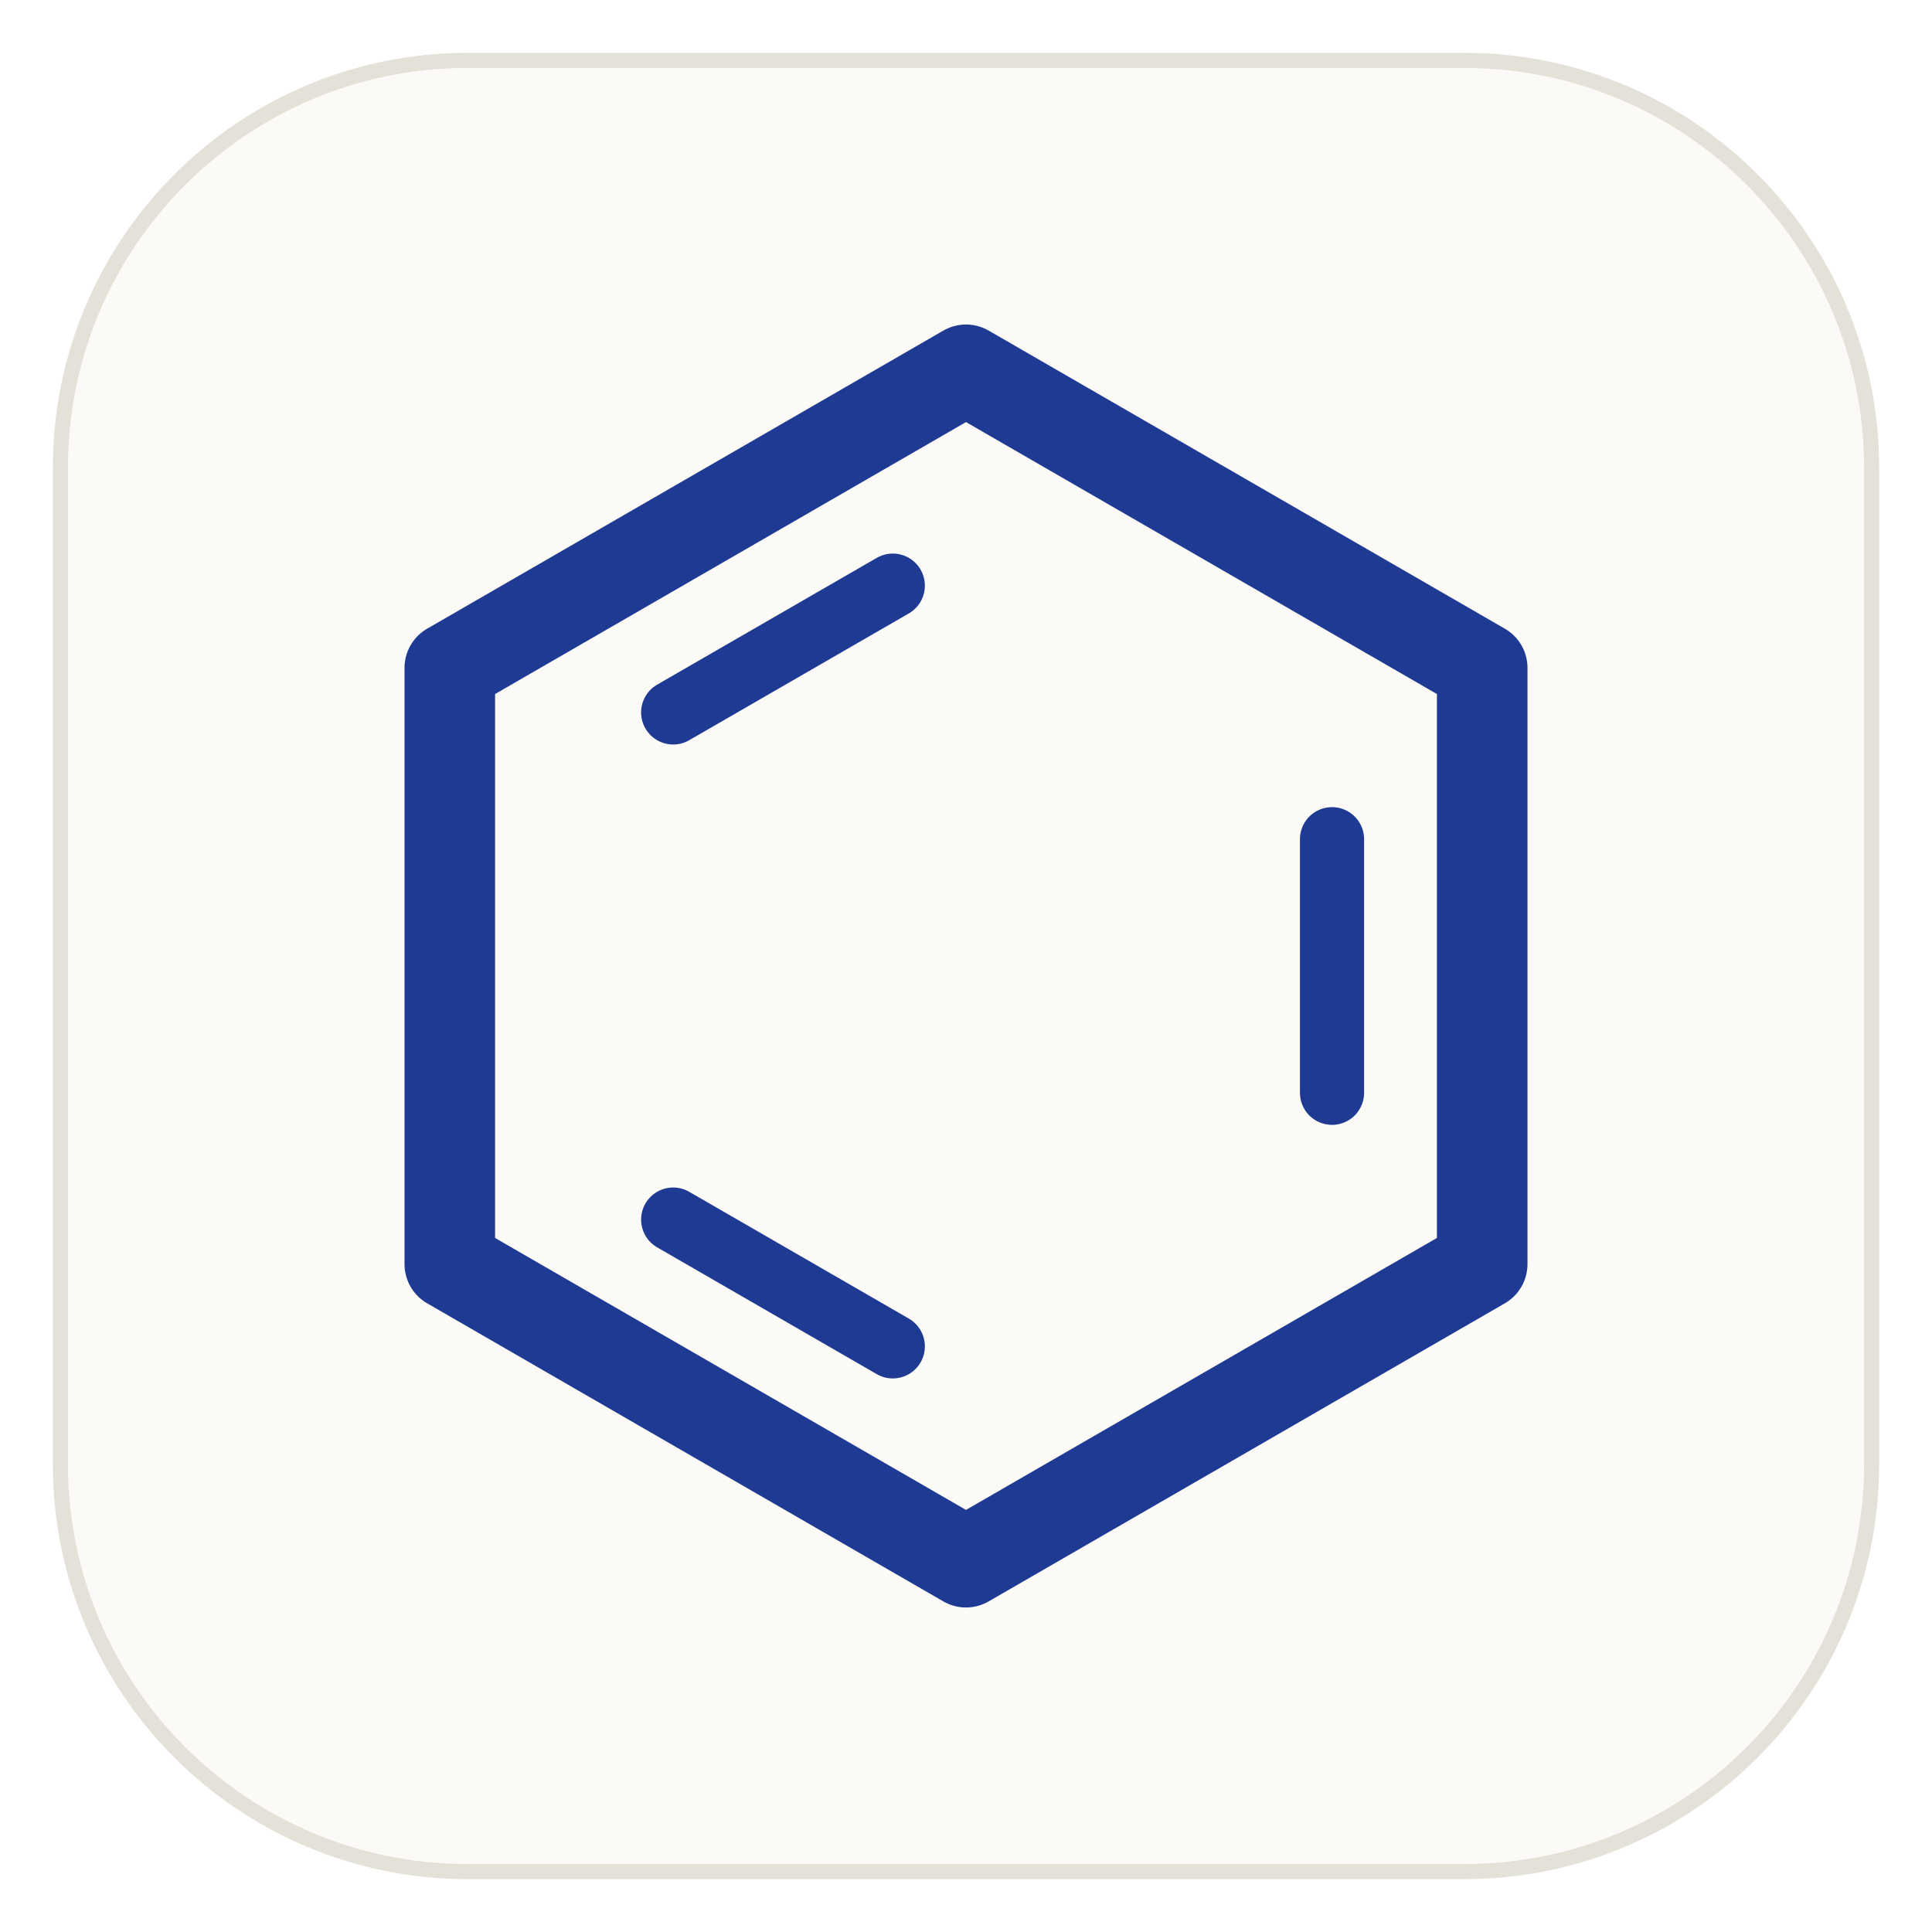
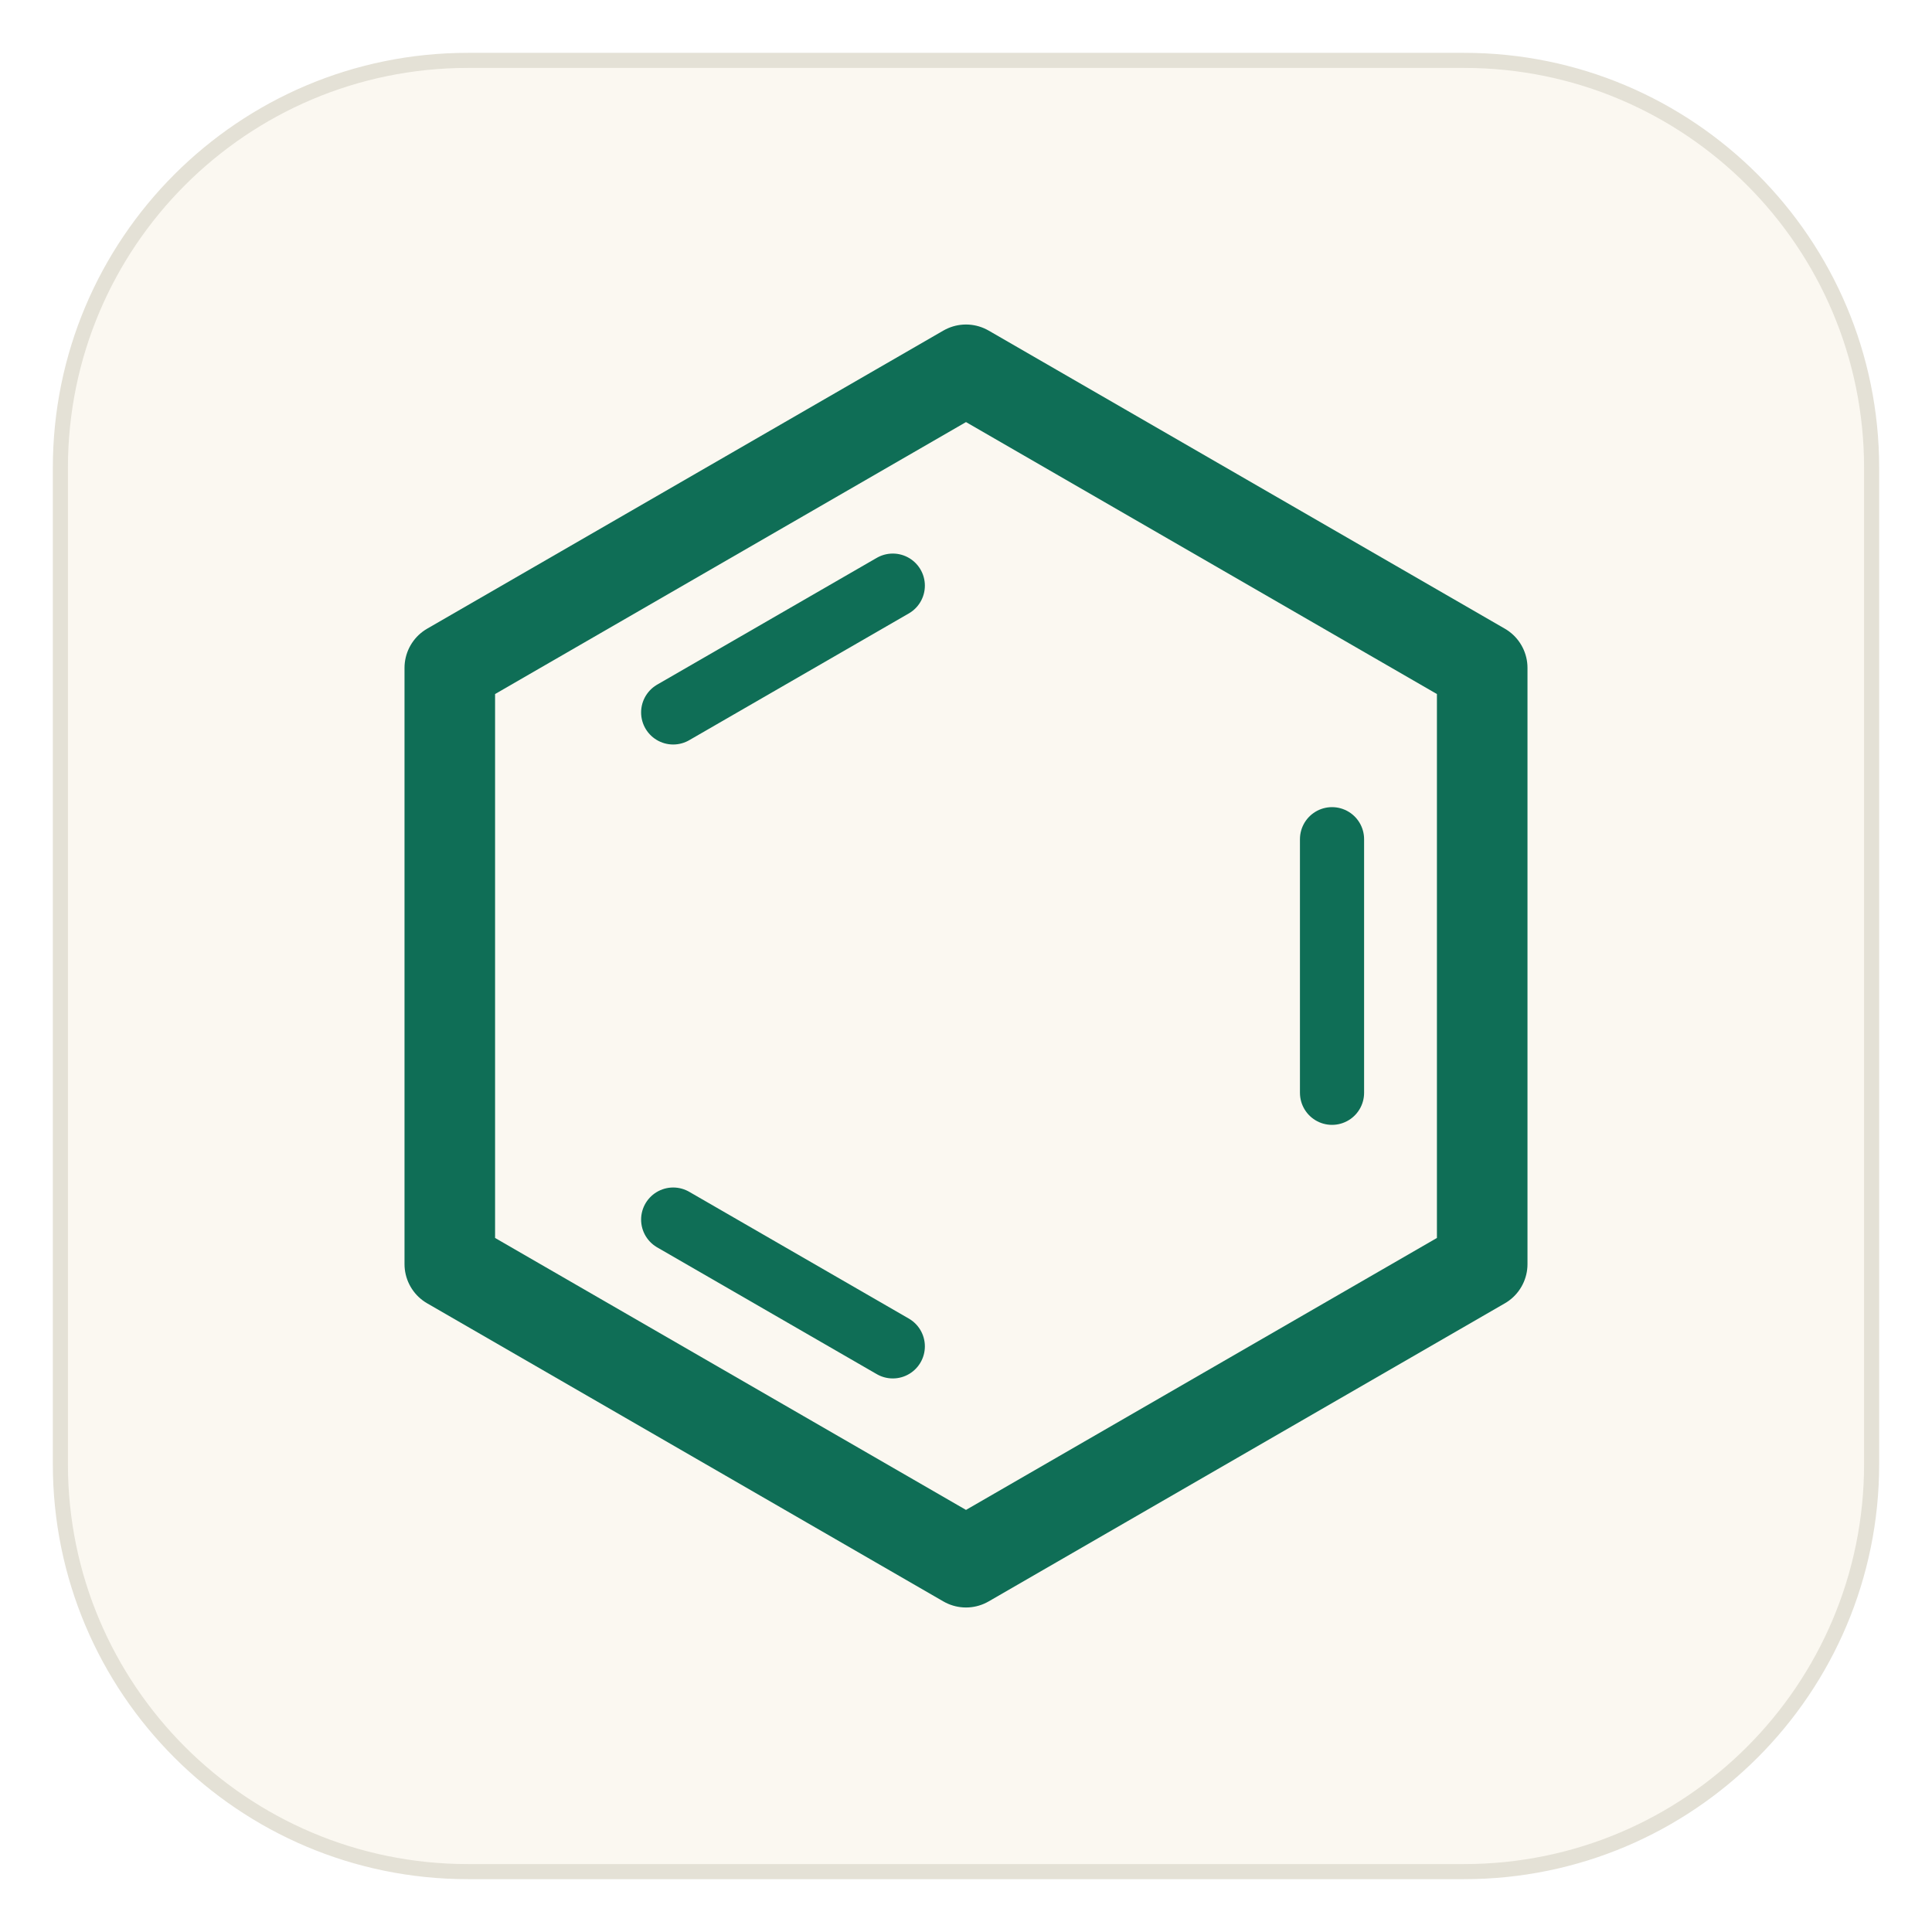
<svg xmlns="http://www.w3.org/2000/svg" viewBox="0 0 512 512">
-   <rect x="16" y="16" width="480" height="480" rx="108" fill="#fbfaf7" />
-   <rect x="16" y="16" width="480" height="480" rx="108" fill="none" stroke="#e4e1d8" stroke-width="4" />
-   <g fill="none" stroke="#1f3a93" stroke-linecap="round" stroke-linejoin="round">
+   <rect x="16" y="16" width="480" height="480" rx="108" fill="#FBF8F1" />
+   <rect x="16" y="16" width="480" height="480" rx="108" fill="none" stroke="#E4E1D6" stroke-width="4" />
+   <g fill="none" stroke="#0F6E56" stroke-linecap="round" stroke-linejoin="round">
    <path stroke-width="24" d="M256.0 98.0 L392.8 177.0 L392.8 335.0 L256.0 414.0 L119.2 335.0 L119.2 177.0 Z" />
    <path stroke-width="17" d="M353.0 222.4 L353.0 289.6 M236.6 356.8 L178.4 323.2 M178.4 188.8 L236.6 155.2" />
  </g>
</svg>
